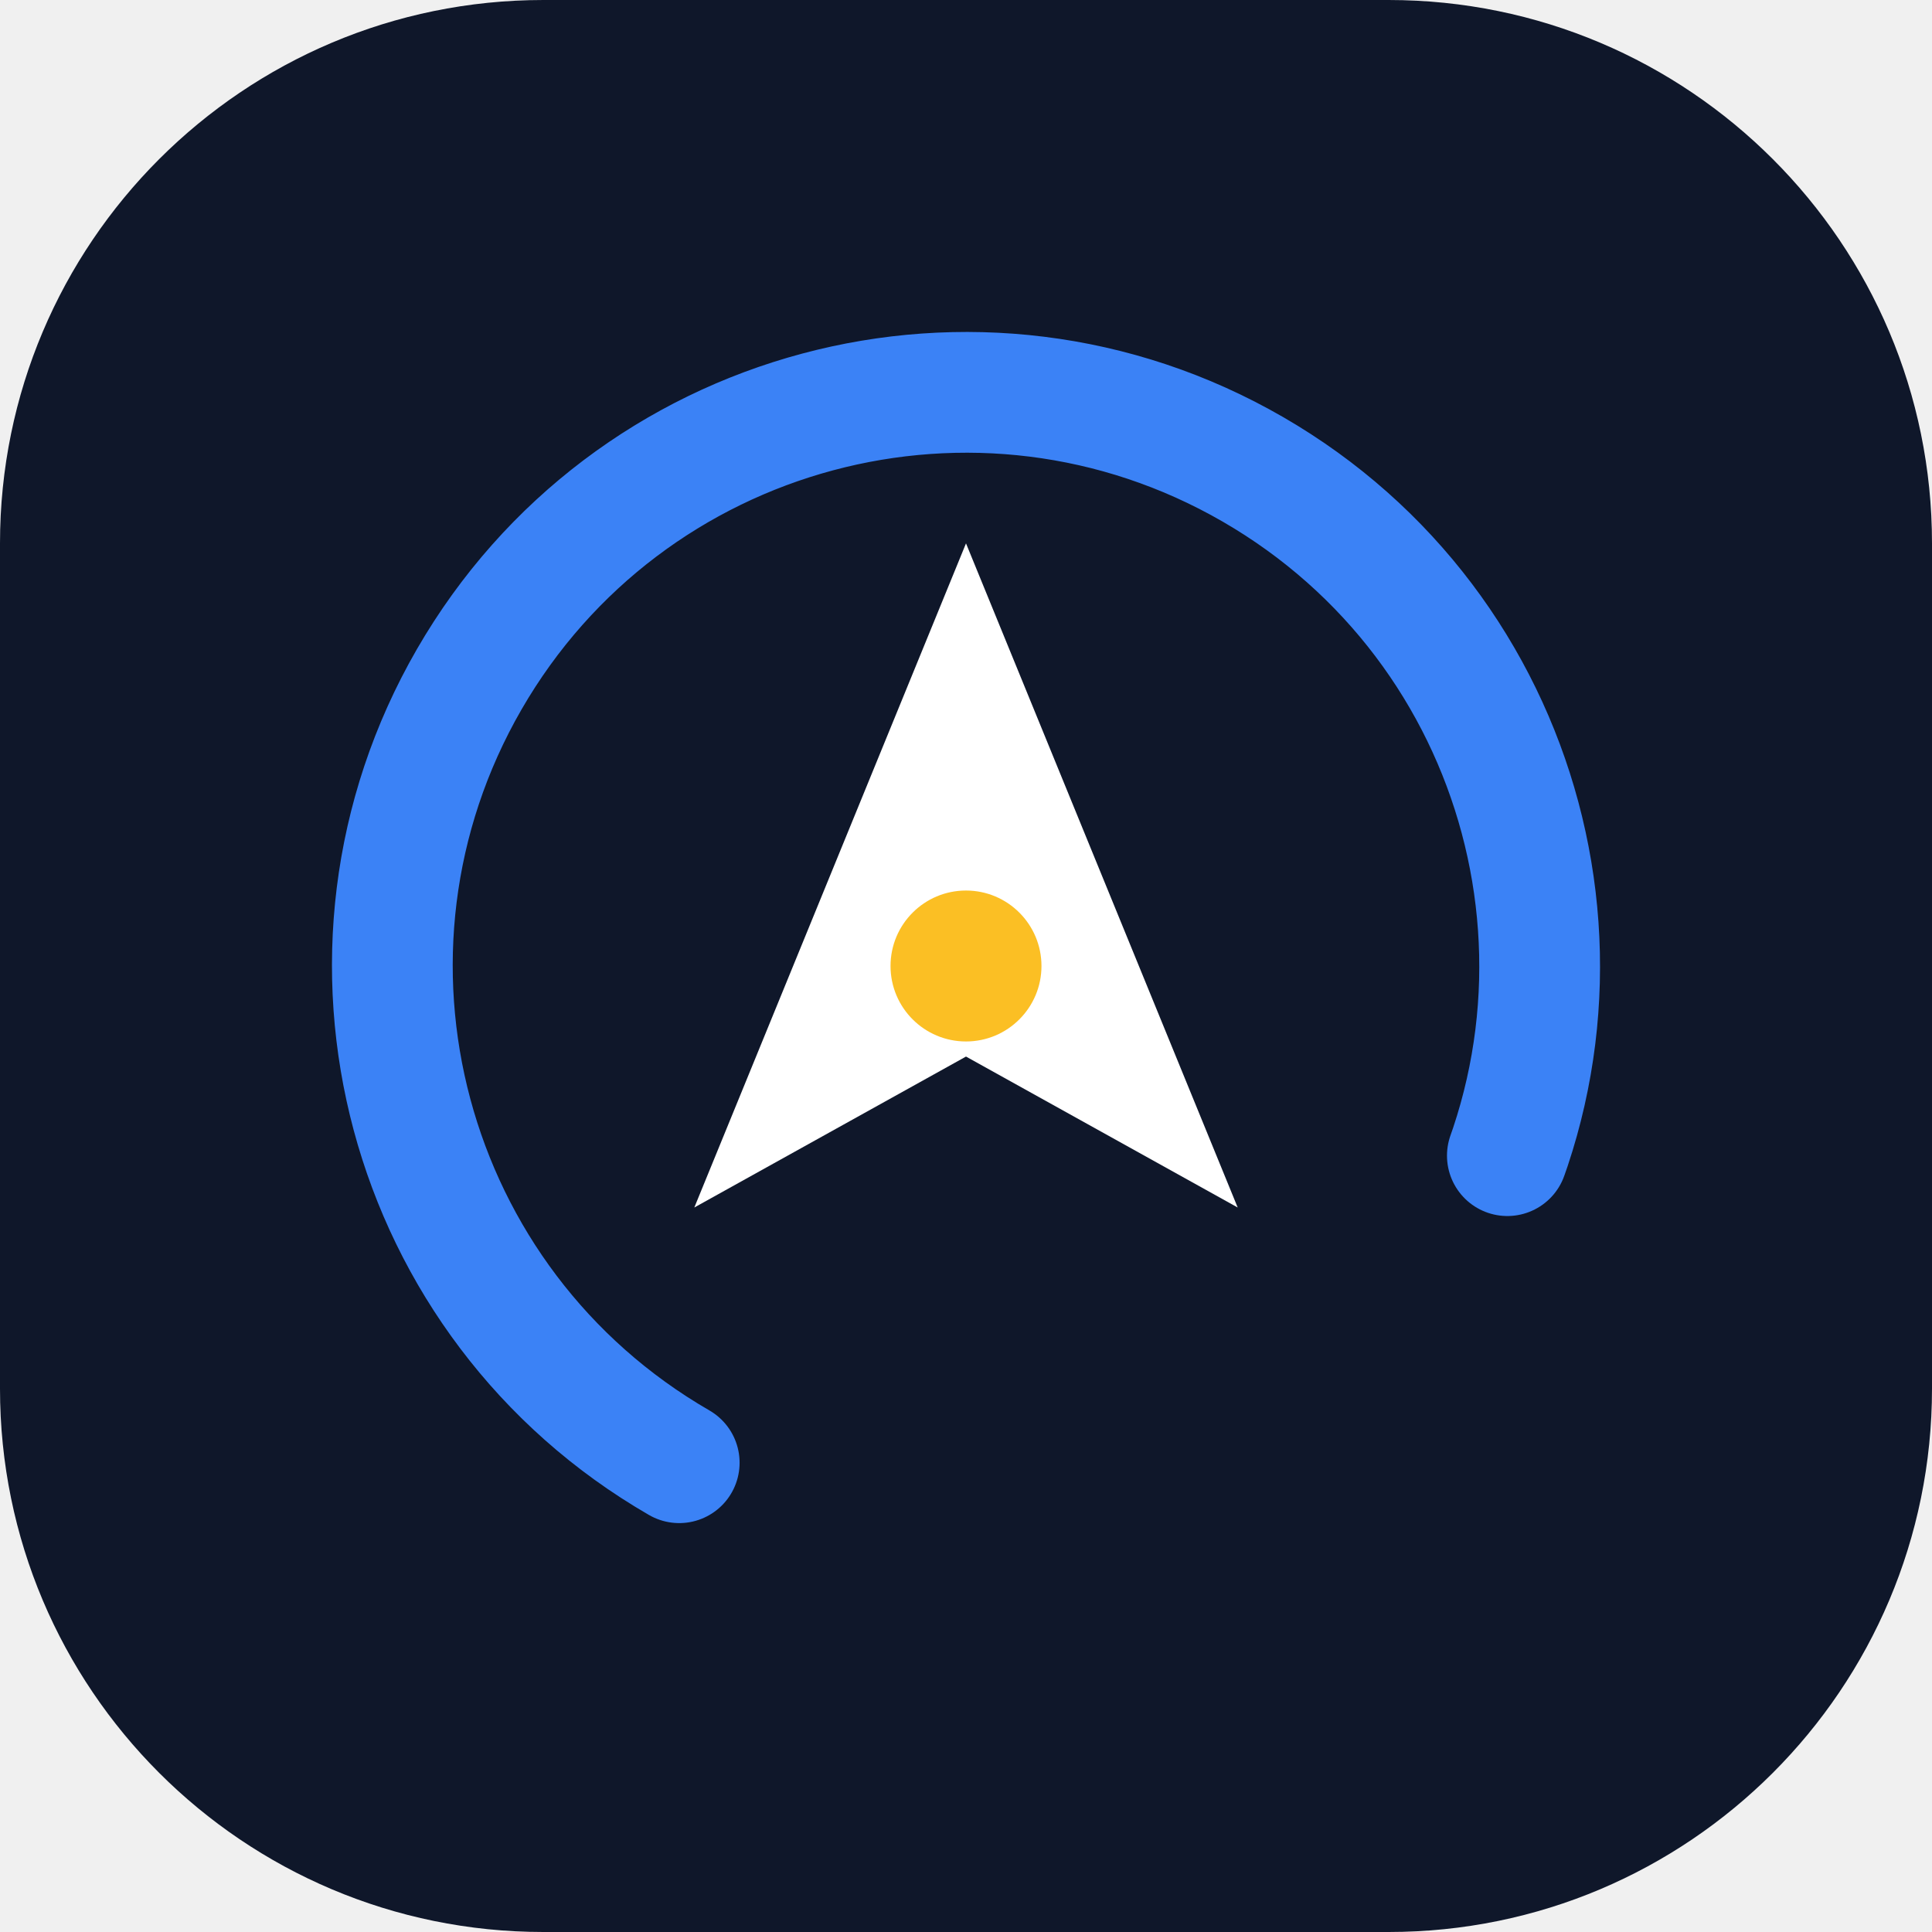
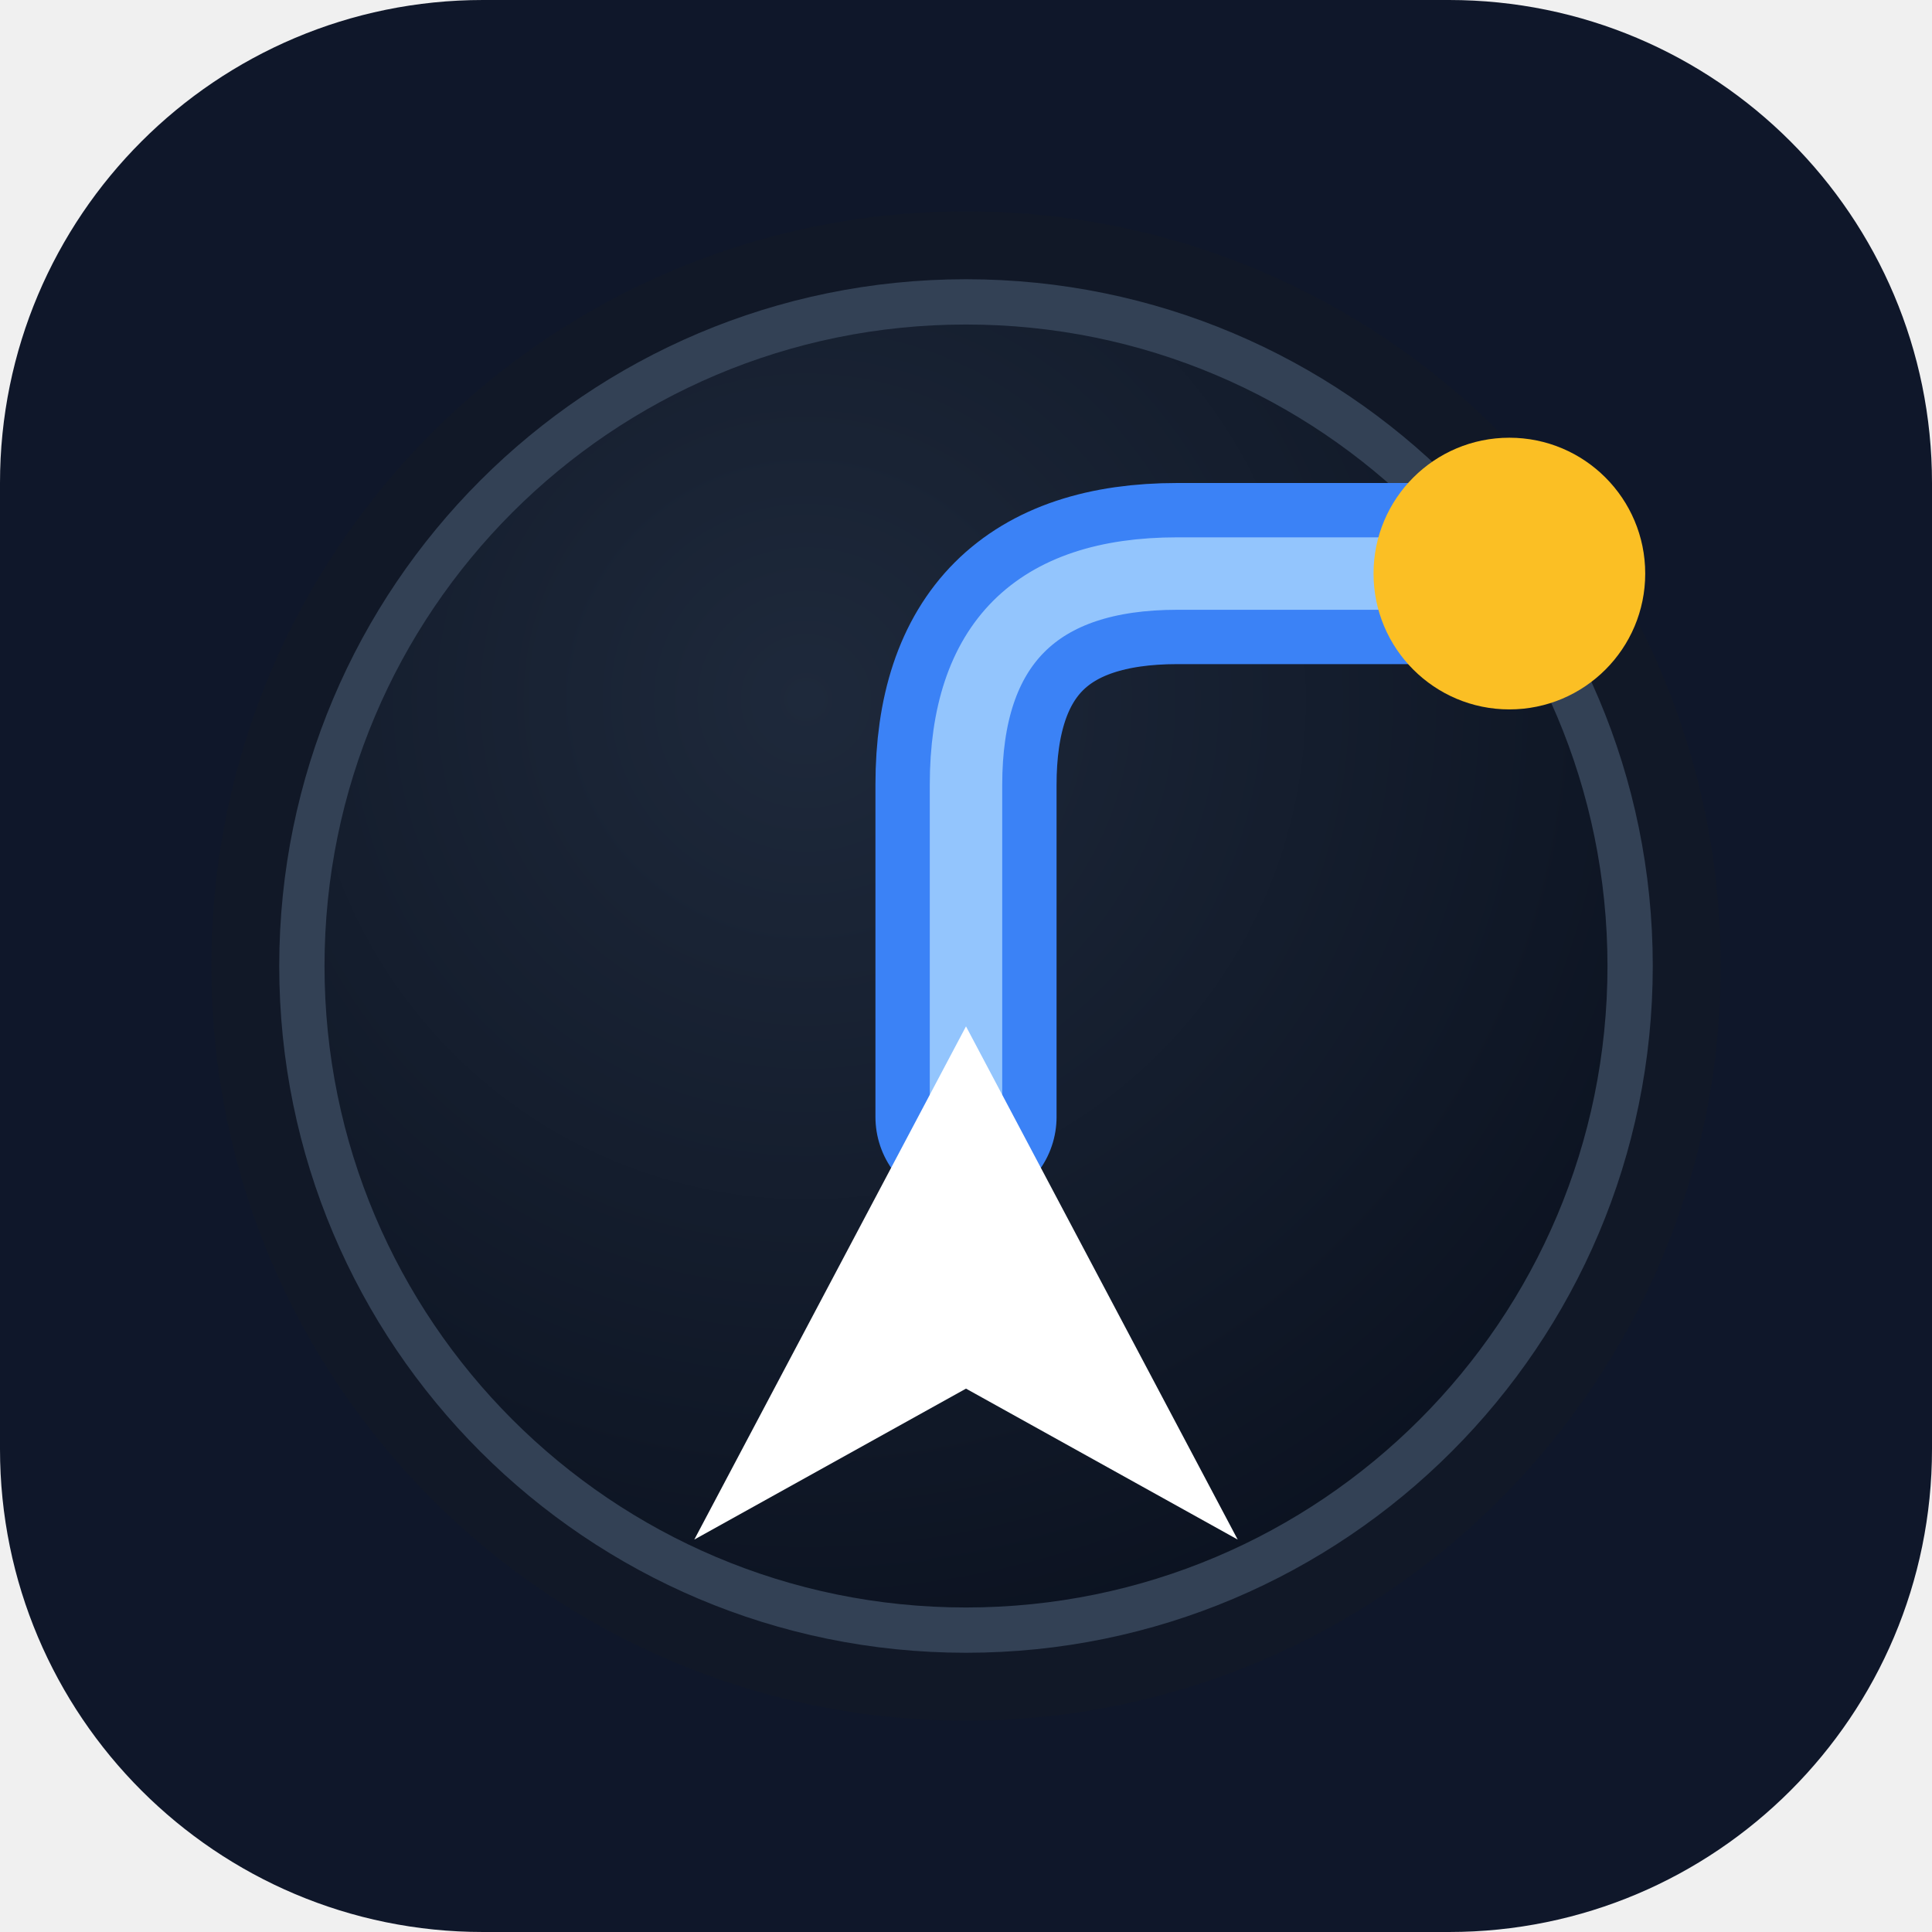
<svg xmlns="http://www.w3.org/2000/svg" viewBox="0 0 64 64">
-   <rect width="64" height="64" rx="18" fill="#0F172A" />
-   <circle cx="32" cy="32" r="19" fill="none" stroke="#3B82F6" stroke-width="4" stroke-linecap="round" stroke-dasharray="86 34" transform="rotate(120 32 32)" />
-   <path d="M32 18 L41 40 L32 35 L23 40 Z" fill="#FFFFFF" />
-   <circle cx="32" cy="32" r="2.5" fill="#FBBF24" />
+   <defs>
+     <radialGradient id="glass" cx="38%" cy="30%" r="75%">
+       <stop offset="0" stop-color="#1e293b" />
+       <stop offset="1" stop-color="#0b1220" />
+     </radialGradient>
+   </defs>
+   <rect width="64" height="64" rx="16" fill="#0f172a" />
+   <circle cx="32" cy="32" r="25" fill="#111827" />
+   <circle cx="32" cy="32" r="22" fill="url(#glass)" stroke="#334155" stroke-width="1.5" />
+   <path d="M32 37V26q0-7 7-7h11" fill="none" stroke="#3b82f6" stroke-width="6" stroke-linecap="round" stroke-linejoin="round" />
+   <path d="M32 37V26q0-7 7-7h11" fill="none" stroke="#93c5fd" stroke-width="2.4" stroke-linecap="round" stroke-linejoin="round" />
+   <circle cx="50" cy="19" r="4.5" fill="#fbbf24" />
+   <path d="M32 34l9 17-9-5-9 5z" fill="#ffffff" />
</svg>
